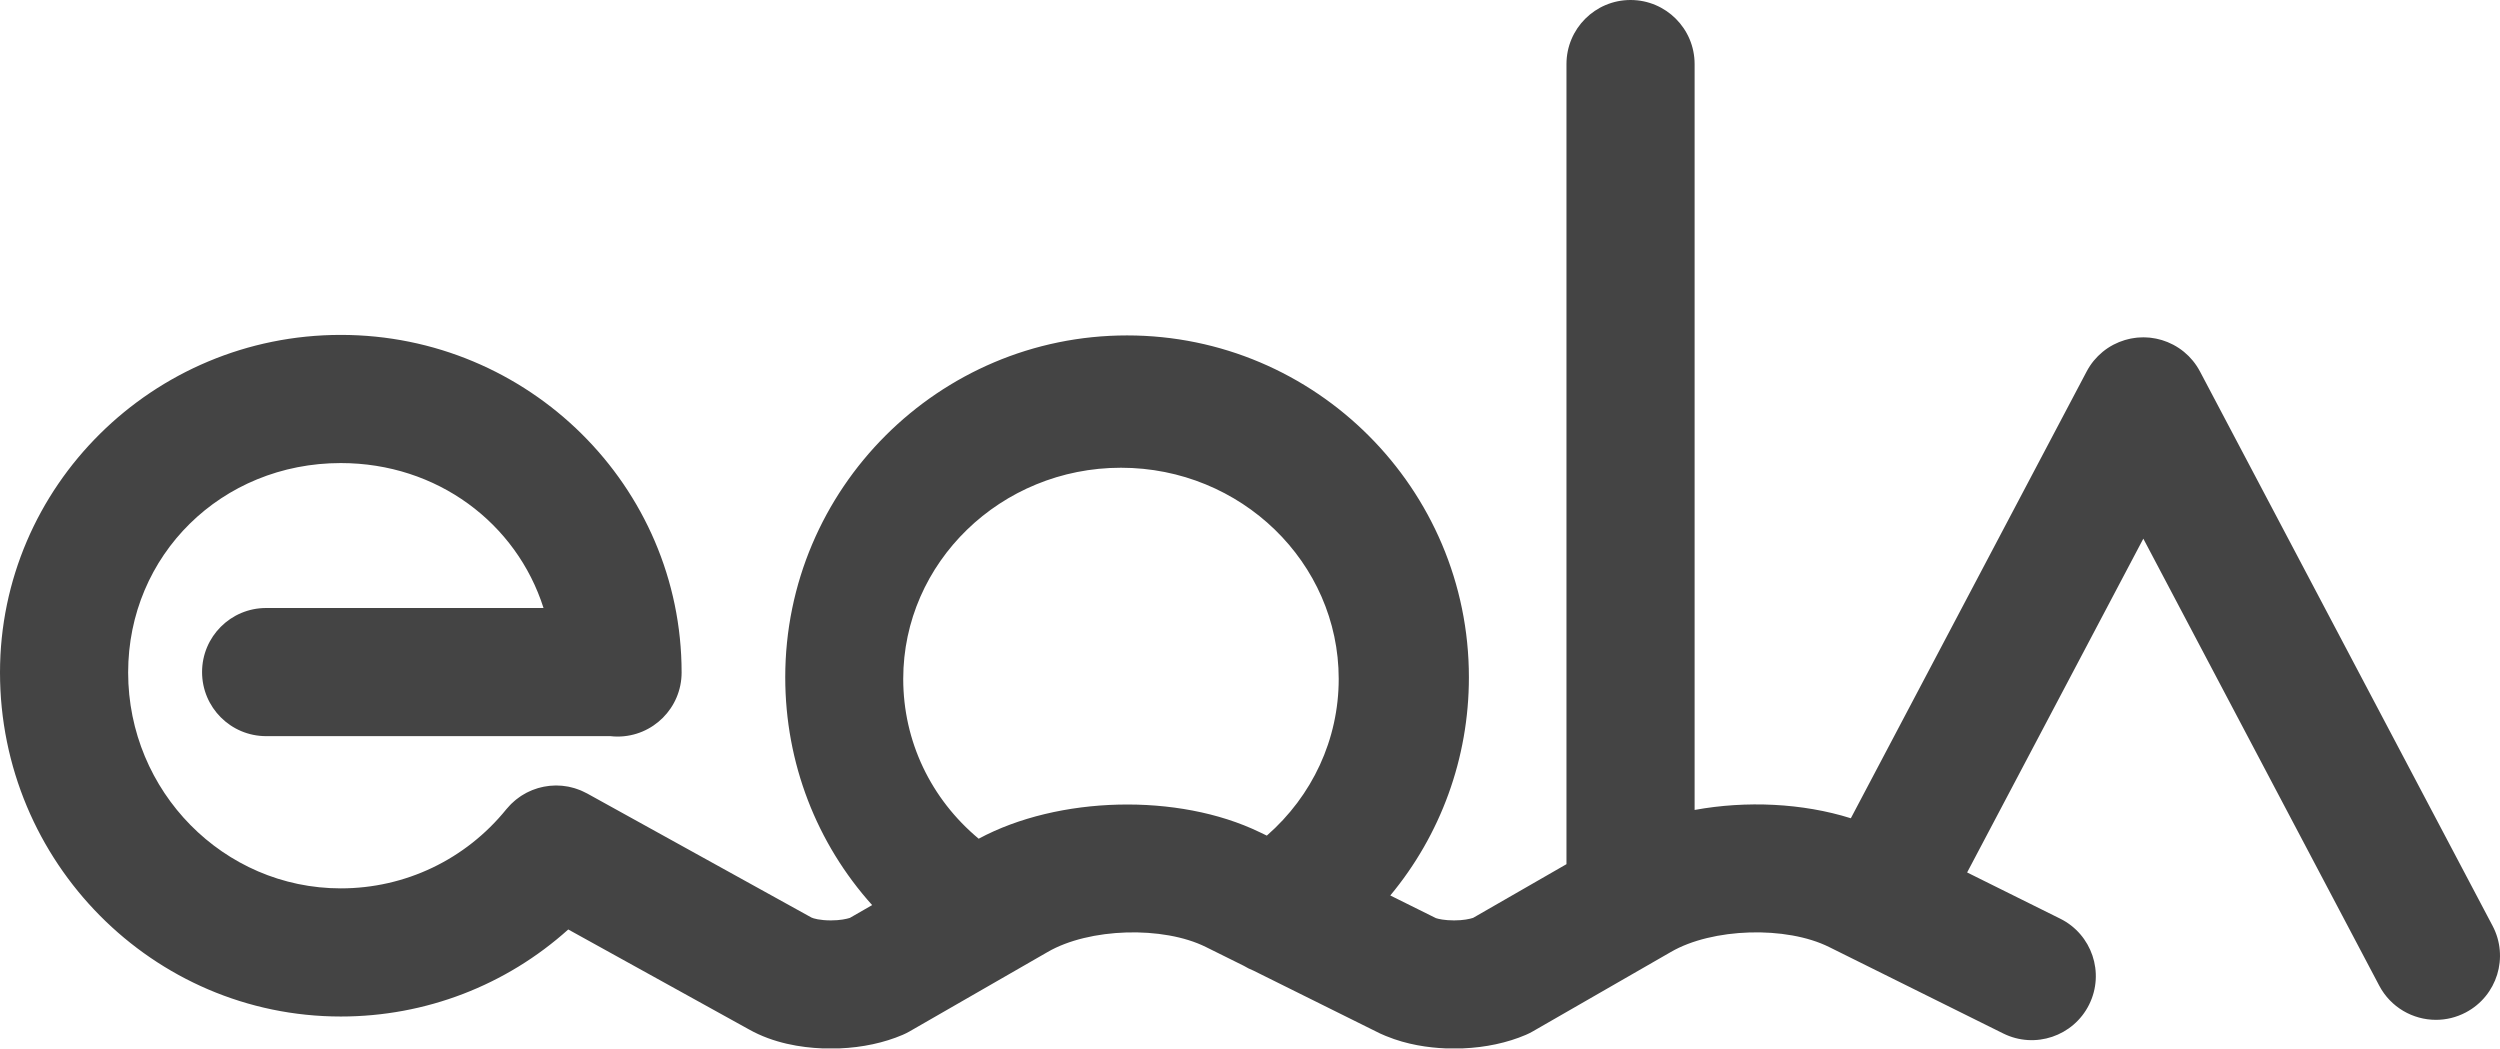
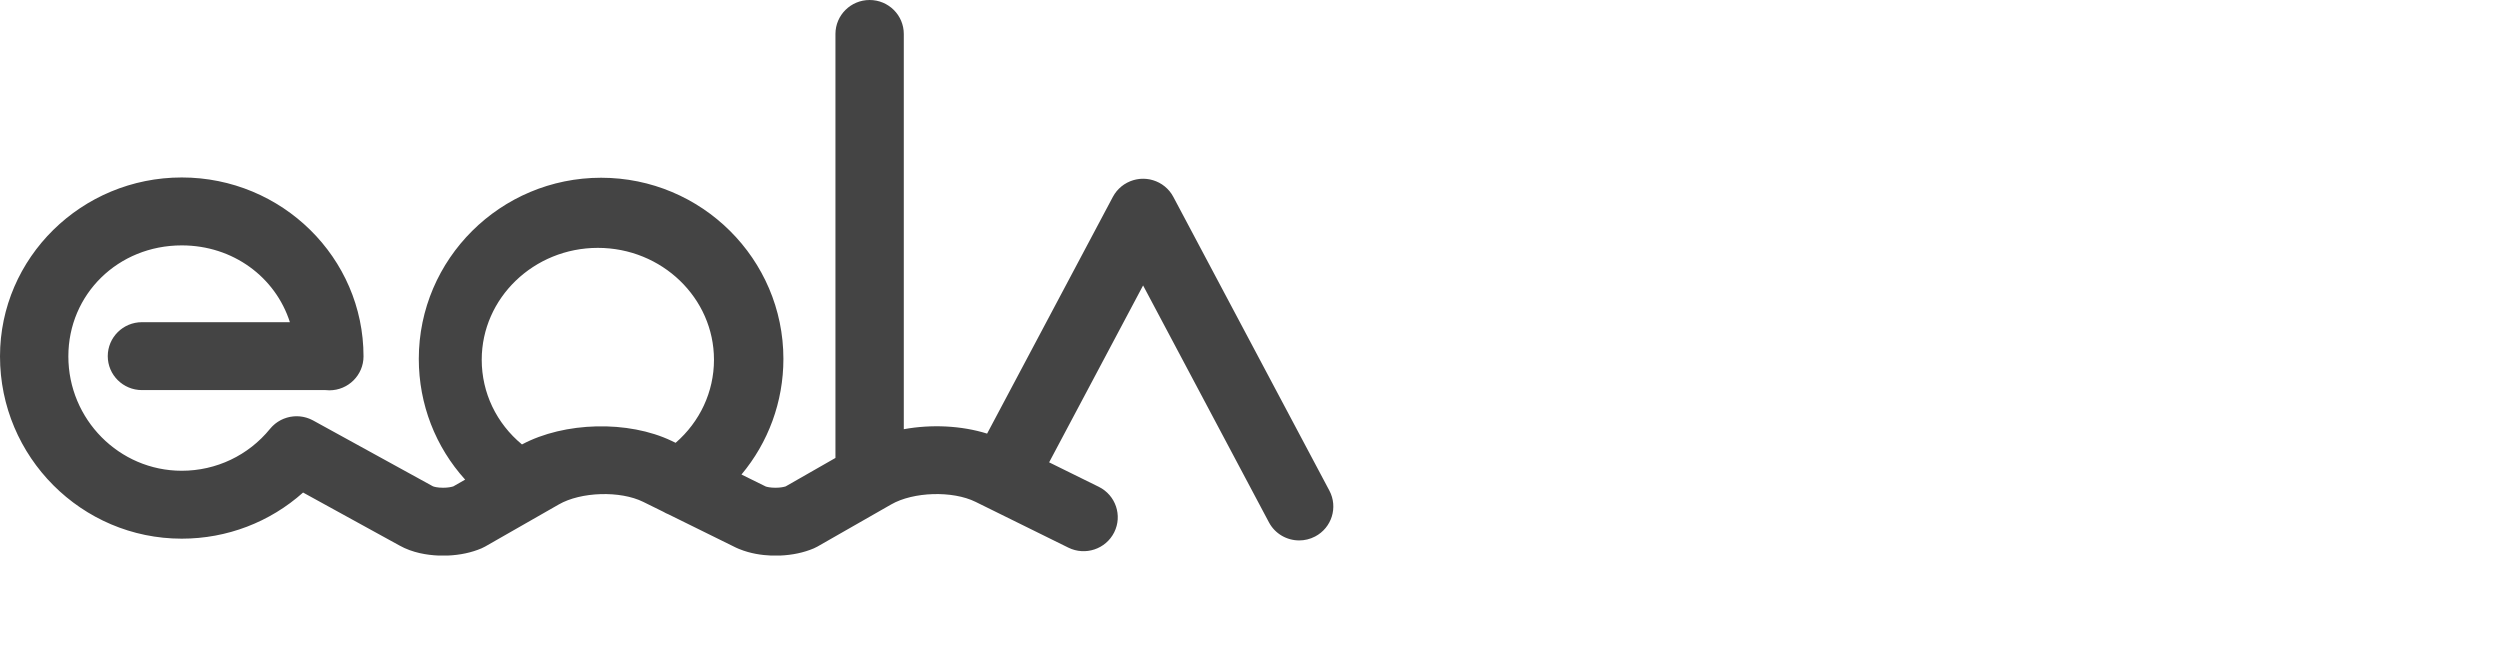
- <svg xmlns="http://www.w3.org/2000/svg" xmlns:xlink="http://www.w3.org/1999/xlink" width="155" height="65" viewBox="0 0 155 65">
-   <defs>
-     <path id="eola-a" d="M90.69,65 L89.627,65 C88.559,64.956 87.229,64.769 85.952,64.242 C85.937,64.237 85.921,64.23 85.905,64.224 C85.815,64.186 85.724,64.148 85.634,64.106 C85.61,64.095 85.587,64.087 85.563,64.075 L77.716,60.179 C77.51,60.098 77.311,59.998 77.119,59.882 L74.775,58.719 C72.107,57.389 67.521,57.533 64.957,59.022 L56.387,63.951 C56.252,64.028 56.112,64.098 55.969,64.159 C54.811,64.655 53.467,64.942 52.053,65 L50.979,65 C49.664,64.947 47.953,64.681 46.433,63.822 L35.232,57.627 C31.381,61.087 26.397,63.024 21.13,63.024 C9.479,63.024 0,53.456 0,41.695 C0,30.153 9.479,20.764 21.13,20.764 C32.781,20.764 42.26,30.153 42.26,41.695 C42.26,43.889 40.481,45.667 38.287,45.667 C38.137,45.667 37.989,45.657 37.843,45.641 L16.5,45.641 C14.306,45.641 12.528,43.862 12.528,41.668 C12.528,39.474 14.306,37.696 16.5,37.696 L33.699,37.696 C32.024,32.43 27.1,28.71 21.13,28.71 C13.737,28.71 7.945,34.413 7.945,41.695 C7.945,49.074 13.86,55.079 21.13,55.079 C25.129,55.079 28.87,53.29 31.393,50.173 C31.402,50.162 31.413,50.152 31.422,50.141 C31.477,50.075 31.534,50.012 31.593,49.95 C31.626,49.915 31.658,49.879 31.692,49.845 C31.75,49.789 31.81,49.736 31.87,49.684 C31.91,49.648 31.949,49.612 31.991,49.579 C32.045,49.535 32.102,49.494 32.159,49.454 C32.209,49.417 32.259,49.38 32.31,49.346 C32.361,49.313 32.413,49.284 32.465,49.254 C32.525,49.218 32.585,49.182 32.647,49.149 C32.695,49.124 32.745,49.103 32.793,49.08 C32.86,49.048 32.927,49.016 32.996,48.989 C33.046,48.969 33.098,48.952 33.15,48.934 C33.217,48.91 33.285,48.885 33.354,48.864 C33.412,48.847 33.472,48.834 33.531,48.819 C33.594,48.804 33.656,48.787 33.719,48.775 C33.788,48.761 33.858,48.753 33.928,48.743 C33.983,48.735 34.037,48.725 34.092,48.72 C34.169,48.712 34.246,48.71 34.324,48.707 C34.373,48.705 34.422,48.701 34.47,48.7 C34.549,48.7 34.629,48.705 34.708,48.71 C34.757,48.713 34.805,48.713 34.854,48.718 C34.928,48.725 35.002,48.737 35.076,48.748 C35.131,48.756 35.185,48.763 35.24,48.773 C35.304,48.786 35.369,48.803 35.433,48.819 C35.497,48.835 35.561,48.85 35.624,48.869 C35.678,48.885 35.732,48.905 35.786,48.924 C35.858,48.949 35.93,48.974 36,49.003 C36.048,49.023 36.095,49.046 36.142,49.068 C36.216,49.102 36.29,49.137 36.362,49.176 C36.376,49.183 36.39,49.189 36.404,49.196 L50.311,56.887 C50.421,56.943 50.825,57.065 51.519,57.065 C52.095,57.065 52.485,56.975 52.694,56.909 L54.073,56.116 C50.637,52.292 48.685,47.32 48.685,41.99 C48.685,30.303 58.193,20.796 69.879,20.796 C81.565,20.796 91.072,30.303 91.072,41.99 C91.072,47.021 89.313,51.771 86.198,55.519 L89.028,56.924 C89.17,56.973 89.553,57.065 90.157,57.065 C90.732,57.065 91.122,56.975 91.331,56.909 L97.121,53.579 L97.121,3.973 C97.121,1.779 98.9,0 101.094,0 C103.288,0 105.066,1.779 105.066,3.973 L105.066,50.217 C108.278,49.63 111.759,49.792 114.752,50.732 L129.372,23.032 C129.373,23.029 129.375,23.027 129.376,23.024 C129.499,22.792 129.646,22.571 129.814,22.365 C129.848,22.324 129.885,22.288 129.919,22.249 C129.971,22.191 130.02,22.132 130.075,22.078 C130.152,22.001 130.233,21.929 130.316,21.859 C130.332,21.845 130.346,21.83 130.362,21.817 C130.569,21.647 130.792,21.499 131.026,21.376 C131.028,21.375 131.029,21.374 131.031,21.373 C131.05,21.362 131.071,21.355 131.09,21.345 C131.185,21.297 131.281,21.251 131.379,21.211 C131.432,21.189 131.485,21.173 131.538,21.154 C131.606,21.129 131.673,21.104 131.742,21.083 C131.807,21.063 131.872,21.049 131.938,21.032 C131.998,21.017 132.056,21.002 132.116,20.99 C132.182,20.977 132.249,20.968 132.316,20.958 C132.377,20.949 132.439,20.939 132.501,20.933 C132.561,20.928 132.622,20.925 132.683,20.922 C132.753,20.918 132.822,20.914 132.892,20.915 C132.944,20.915 132.994,20.918 133.046,20.92 C133.125,20.923 133.204,20.926 133.283,20.934 C133.326,20.939 133.369,20.946 133.412,20.952 C133.497,20.963 133.581,20.975 133.666,20.992 C133.708,21 133.748,21.011 133.789,21.021 C133.872,21.041 133.955,21.06 134.038,21.085 C134.089,21.101 134.139,21.12 134.189,21.138 C134.258,21.162 134.328,21.185 134.397,21.213 C134.481,21.247 134.562,21.288 134.644,21.328 C134.675,21.344 134.708,21.356 134.74,21.373 C134.743,21.374 134.745,21.376 134.747,21.377 C134.98,21.501 135.202,21.647 135.408,21.816 C135.431,21.836 135.452,21.857 135.475,21.877 C135.55,21.942 135.625,22.007 135.696,22.077 C135.751,22.133 135.802,22.192 135.854,22.251 C135.888,22.29 135.924,22.325 135.956,22.365 C136.125,22.571 136.271,22.792 136.394,23.024 C136.396,23.027 136.397,23.029 136.399,23.032 L154.54,57.402 C155.564,59.343 154.821,61.746 152.881,62.77 C152.29,63.082 151.655,63.23 151.03,63.23 C149.604,63.23 148.225,62.46 147.513,61.111 L132.886,33.397 L121.962,54.092 L127.734,56.958 C129.699,57.934 130.502,60.318 129.526,62.284 C128.55,64.249 126.167,65.05 124.201,64.075 L113.412,58.719 C110.745,57.389 106.159,57.532 103.595,59.022 L95.024,63.951 C94.889,64.028 94.75,64.098 94.607,64.159 C93.449,64.655 92.104,64.942 90.69,65 Z M60.678,52 C65.613,49.346 73.046,49.153 78.095,51.593 L78.543,51.808 C81.363,49.345 83,45.846 83,42.092 C83,34.873 76.944,29 69.5,29 C62.056,29 56,34.873 56,42.092 C56,45.966 57.719,49.533 60.678,52 Z" />
-   </defs>
-   <use fill="#444" fill-rule="evenodd" xlink:href="#eola-a" />
+ <svg xmlns="http://www.w3.org/2000/svg" width="135" height="35" viewBox="0 0 135 35">
+   <path fill="#444" fill-rule="evenodd" d="M42.127,30 L41.633,30 C41.137,29.98 40.519,29.893 39.926,29.65 C39.919,29.648 39.912,29.645 39.904,29.642 C39.862,29.624 39.82,29.607 39.778,29.587 C39.767,29.582 39.756,29.579 39.746,29.573 L36.1,27.775 C36.005,27.737 35.912,27.692 35.823,27.638 L34.734,27.101 C33.495,26.487 31.365,26.554 30.174,27.241 L26.193,29.516 C26.13,29.551 26.065,29.584 25.998,29.612 C25.461,29.841 24.836,29.973 24.179,30 L23.681,30 C23.07,29.975 22.275,29.853 21.569,29.456 L16.366,26.597 C14.577,28.194 12.262,29.088 9.815,29.088 C4.403,29.088 0,24.672 0,19.244 C0,13.917 4.403,9.583 9.815,9.583 C15.227,9.583 19.63,13.917 19.63,19.244 C19.63,20.256 18.804,21.077 17.785,21.077 C17.715,21.077 17.646,21.073 17.578,21.065 L7.665,21.065 C6.645,21.065 5.819,20.244 5.819,19.232 C5.819,18.219 6.645,17.398 7.665,17.398 L15.654,17.398 C14.875,14.968 12.588,13.251 9.815,13.251 C6.381,13.251 3.691,15.883 3.691,19.244 C3.691,22.65 6.438,25.421 9.815,25.421 C11.673,25.421 13.411,24.596 14.583,23.157 C14.587,23.152 14.592,23.147 14.596,23.142 C14.621,23.111 14.648,23.083 14.675,23.054 C14.691,23.038 14.706,23.021 14.722,23.005 C14.748,22.979 14.776,22.955 14.804,22.931 C14.823,22.915 14.841,22.898 14.86,22.882 C14.886,22.862 14.912,22.844 14.938,22.825 C14.962,22.808 14.985,22.791 15.009,22.775 C15.032,22.76 15.056,22.746 15.08,22.733 C15.108,22.716 15.136,22.699 15.165,22.684 C15.187,22.673 15.21,22.663 15.233,22.652 C15.264,22.638 15.295,22.623 15.327,22.61 C15.351,22.601 15.375,22.593 15.399,22.585 C15.43,22.574 15.461,22.562 15.493,22.553 C15.521,22.545 15.548,22.539 15.576,22.532 C15.605,22.525 15.634,22.517 15.663,22.511 C15.695,22.505 15.728,22.501 15.76,22.497 C15.785,22.493 15.811,22.489 15.836,22.486 C15.872,22.483 15.908,22.481 15.944,22.48 C15.967,22.479 15.989,22.477 16.012,22.477 C16.049,22.477 16.086,22.479 16.122,22.481 C16.145,22.483 16.168,22.483 16.19,22.485 C16.225,22.488 16.259,22.494 16.293,22.499 C16.319,22.503 16.344,22.506 16.369,22.511 C16.399,22.517 16.429,22.525 16.459,22.532 C16.489,22.539 16.518,22.546 16.548,22.555 C16.573,22.562 16.598,22.572 16.623,22.58 C16.657,22.592 16.69,22.603 16.723,22.617 C16.745,22.626 16.767,22.637 16.789,22.647 C16.823,22.662 16.857,22.678 16.891,22.696 C16.897,22.7 16.904,22.702 16.91,22.706 L23.37,26.256 C23.421,26.282 23.609,26.338 23.932,26.338 C24.199,26.338 24.38,26.296 24.477,26.266 L25.118,25.9 C23.522,24.135 22.615,21.84 22.615,19.38 C22.615,13.986 27.031,9.598 32.46,9.598 C37.888,9.598 42.304,13.986 42.304,19.38 C42.304,21.702 41.487,23.894 40.04,25.624 L41.355,26.273 C41.421,26.295 41.599,26.338 41.879,26.338 C42.146,26.338 42.328,26.296 42.425,26.266 L45.114,24.729 L45.114,1.834 C45.114,0.821 45.941,0 46.96,0 C47.979,0 48.805,0.821 48.805,1.834 L48.805,23.177 C50.297,22.906 51.914,22.981 53.304,23.415 L60.095,10.63 C60.096,10.629 60.097,10.628 60.097,10.627 C60.155,10.519 60.223,10.417 60.301,10.322 C60.316,10.303 60.334,10.287 60.35,10.269 C60.373,10.242 60.396,10.215 60.422,10.19 C60.458,10.154 60.495,10.121 60.534,10.089 C60.541,10.083 60.548,10.075 60.555,10.069 C60.652,9.991 60.755,9.923 60.864,9.866 C60.865,9.865 60.865,9.865 60.866,9.864 C60.875,9.86 60.884,9.856 60.894,9.852 C60.938,9.829 60.982,9.808 61.028,9.79 C61.052,9.78 61.077,9.772 61.101,9.763 C61.133,9.752 61.164,9.74 61.196,9.731 C61.226,9.721 61.257,9.715 61.287,9.707 C61.315,9.7 61.342,9.693 61.37,9.688 C61.401,9.681 61.432,9.677 61.463,9.673 C61.491,9.669 61.52,9.664 61.549,9.661 C61.577,9.659 61.605,9.658 61.633,9.656 C61.666,9.655 61.698,9.653 61.731,9.653 C61.754,9.653 61.778,9.655 61.802,9.655 C61.839,9.657 61.875,9.658 61.912,9.662 C61.932,9.664 61.952,9.667 61.972,9.67 C62.011,9.675 62.051,9.681 62.09,9.688 C62.109,9.693 62.128,9.698 62.147,9.702 C62.186,9.711 62.224,9.72 62.263,9.732 C62.286,9.739 62.31,9.748 62.333,9.756 C62.365,9.767 62.398,9.778 62.43,9.791 C62.468,9.807 62.506,9.825 62.544,9.844 C62.559,9.851 62.574,9.857 62.589,9.864 C62.59,9.865 62.591,9.866 62.592,9.866 C62.701,9.923 62.803,9.991 62.899,10.069 C62.91,10.078 62.92,10.088 62.93,10.097 C62.965,10.127 63,10.157 63.033,10.19 C63.059,10.215 63.082,10.243 63.106,10.27 C63.122,10.288 63.139,10.304 63.154,10.322 C63.232,10.417 63.3,10.519 63.357,10.627 C63.358,10.628 63.359,10.629 63.359,10.63 L71.786,26.493 C72.262,27.389 71.917,28.498 71.016,28.971 C70.741,29.115 70.446,29.183 70.156,29.183 C69.493,29.183 68.853,28.828 68.522,28.205 L61.727,15.414 L56.653,24.966 L59.335,26.288 C60.247,26.739 60.62,27.839 60.167,28.746 C59.713,29.653 58.607,30.023 57.693,29.573 L52.682,27.101 C51.443,26.487 49.313,26.553 48.121,27.241 L44.14,29.516 C44.078,29.551 44.013,29.584 43.946,29.612 C43.408,29.841 42.784,29.973 42.127,30 Z M28.186,24 C30.478,22.775 33.931,22.686 36.276,23.812 L36.484,23.912 C37.794,22.775 38.555,21.16 38.555,19.427 C38.555,16.095 35.742,13.385 32.284,13.385 C28.826,13.385 26.013,16.095 26.013,19.427 C26.013,21.215 26.811,22.862 28.186,24 Z" />
</svg>
